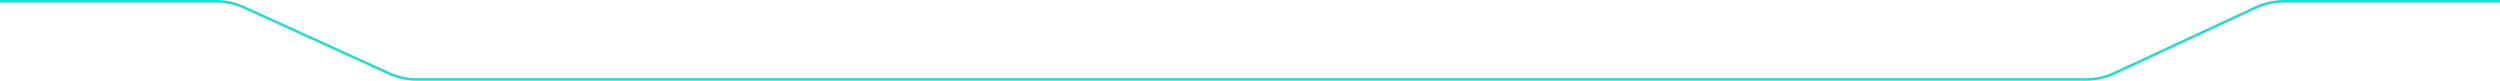
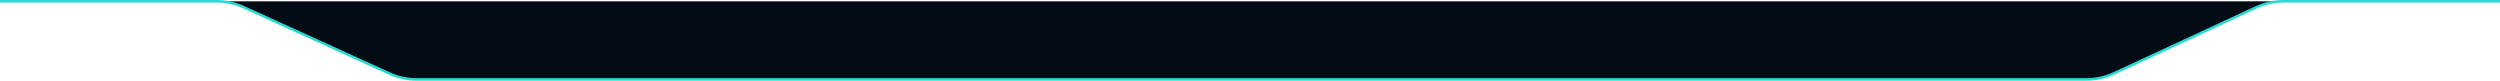
- <svg xmlns="http://www.w3.org/2000/svg" width="1920" height="62" viewBox="0 0 1920 62" fill="none">
+ <svg xmlns="http://www.w3.org/2000/svg" width="1920" height="62" viewBox="0 0 1920 62" fill="#030B15">
  <path d="M0 1H166.272C173.415 1 180.475 2.53 186.977 5.488L299.134 56.512C305.636 59.47 312.696 61 319.839 61H1602.41C1609.68 61 1616.86 59.416 1623.45 56.357L1732.77 5.643C1739.36 2.585 1746.54 1 1753.81 1H1920" stroke="#28DBD1" stroke-width="2" />
</svg>
